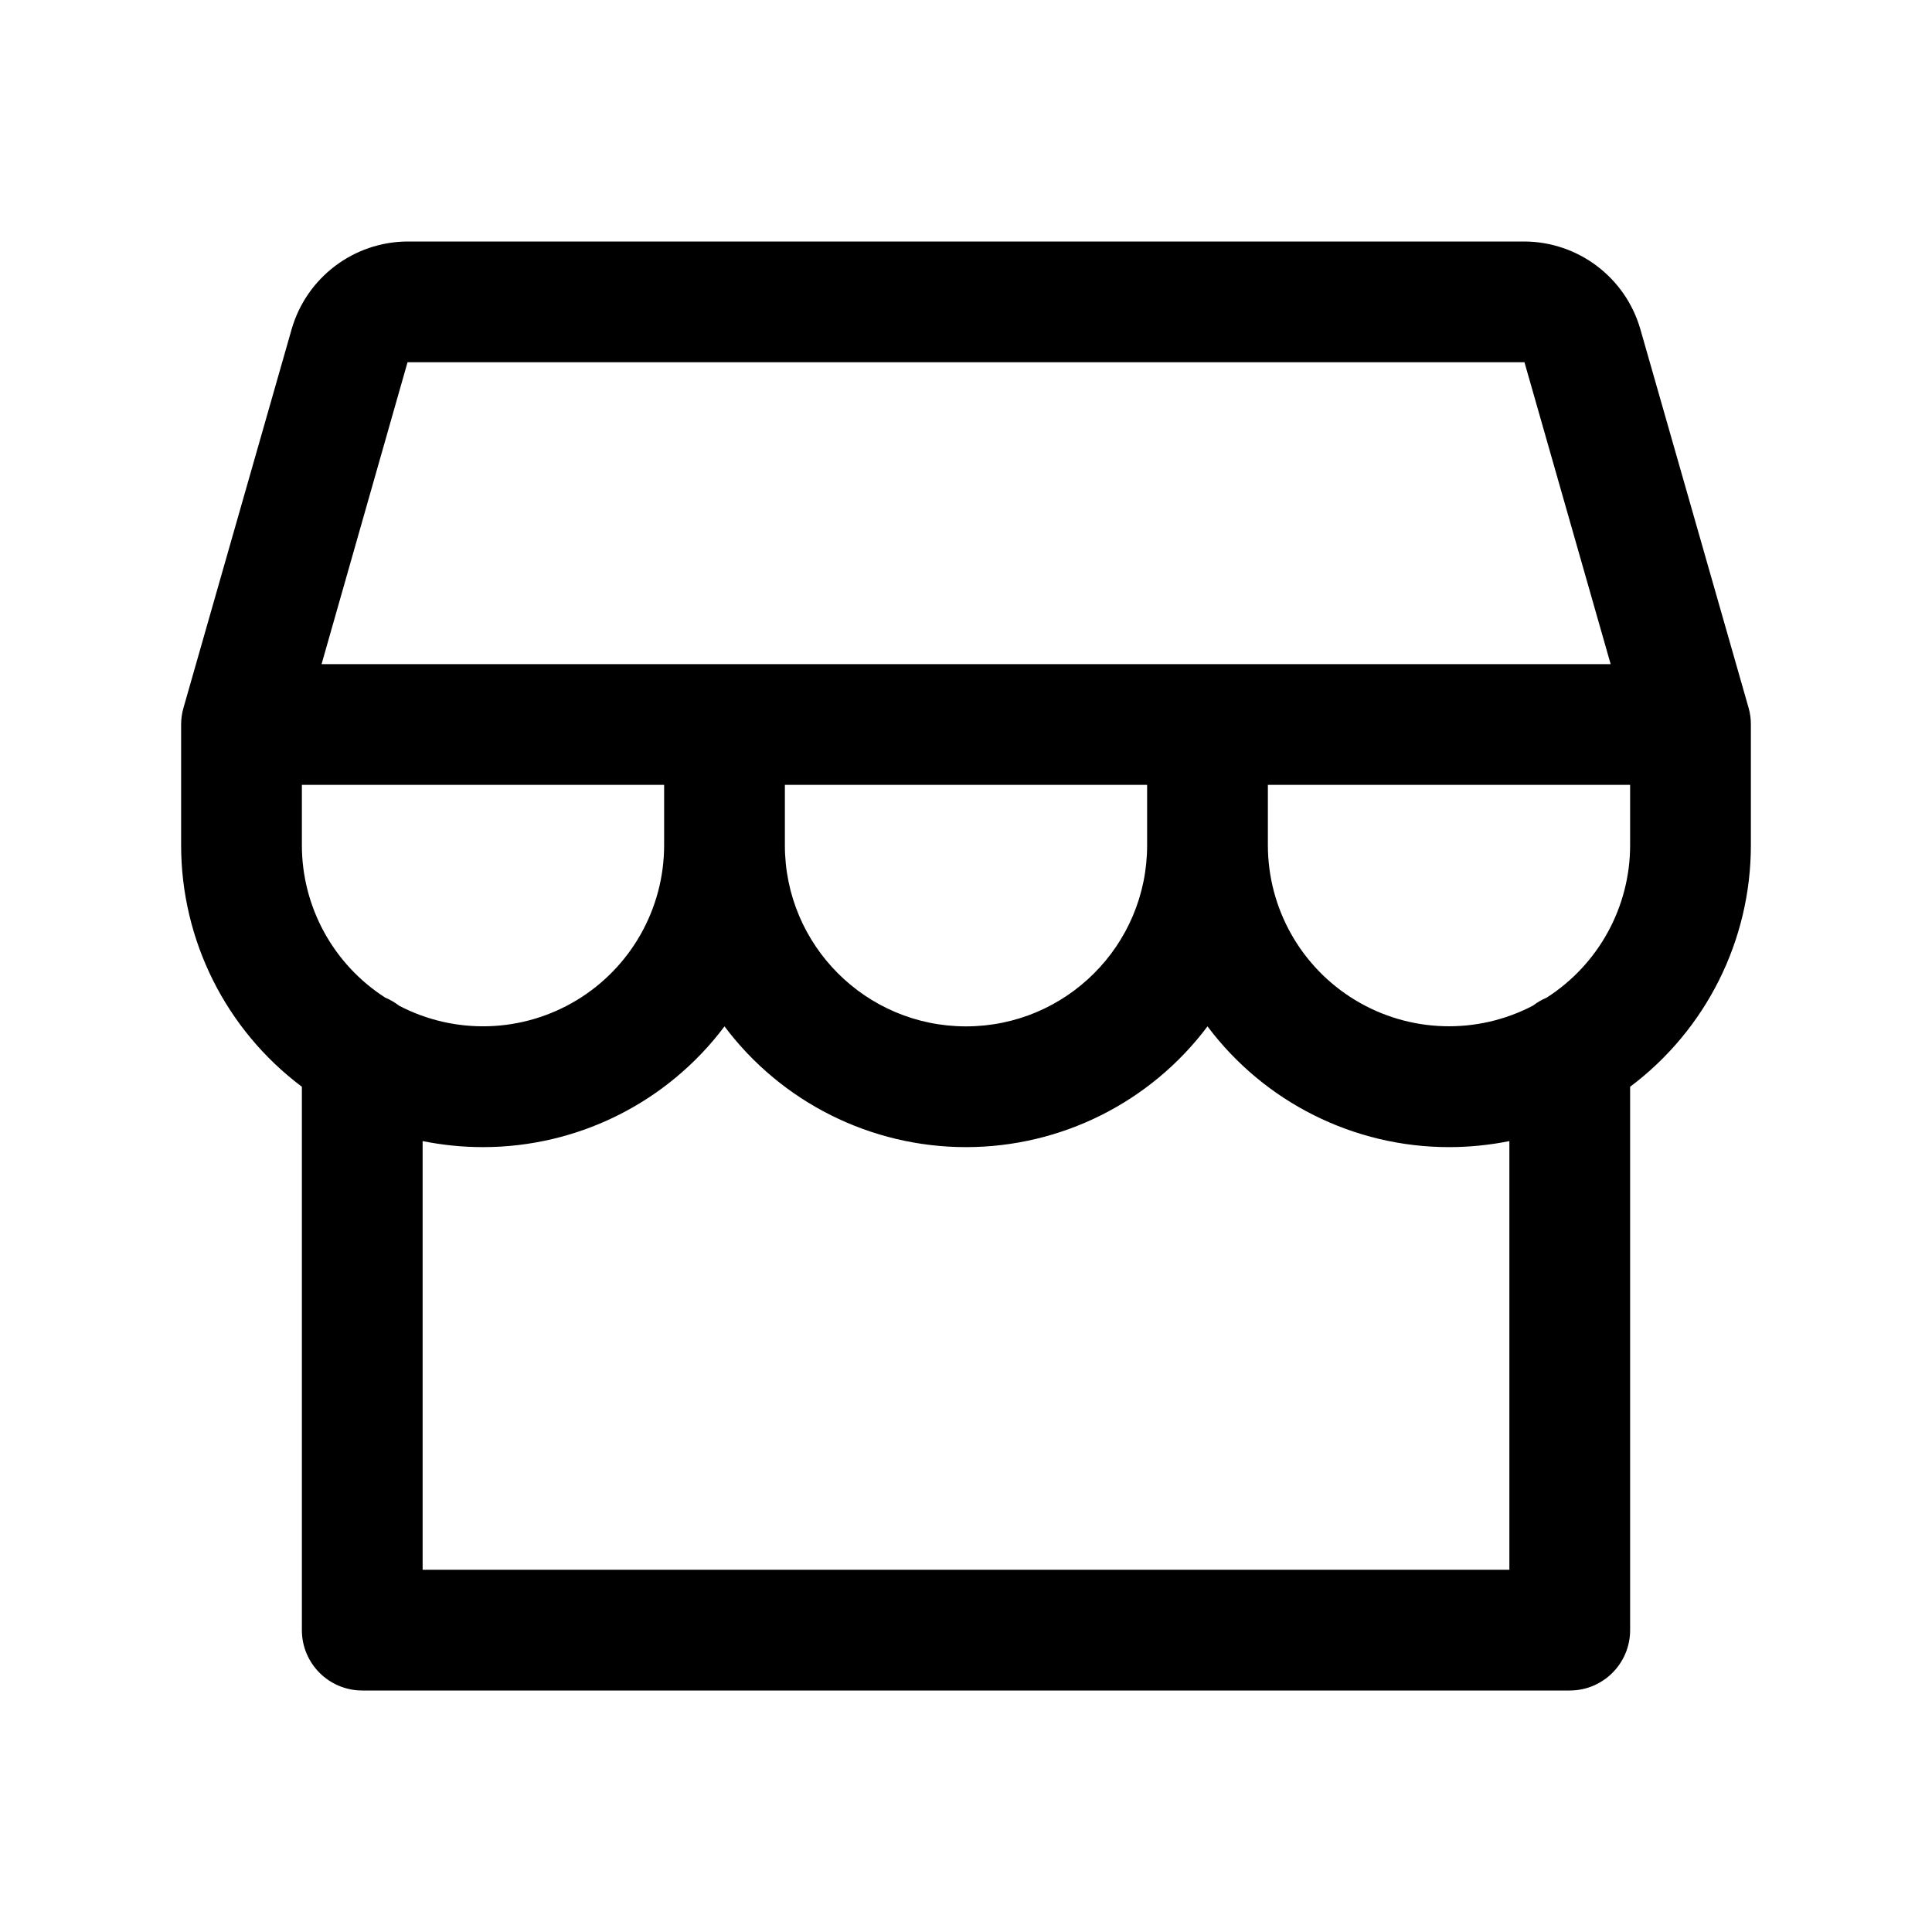
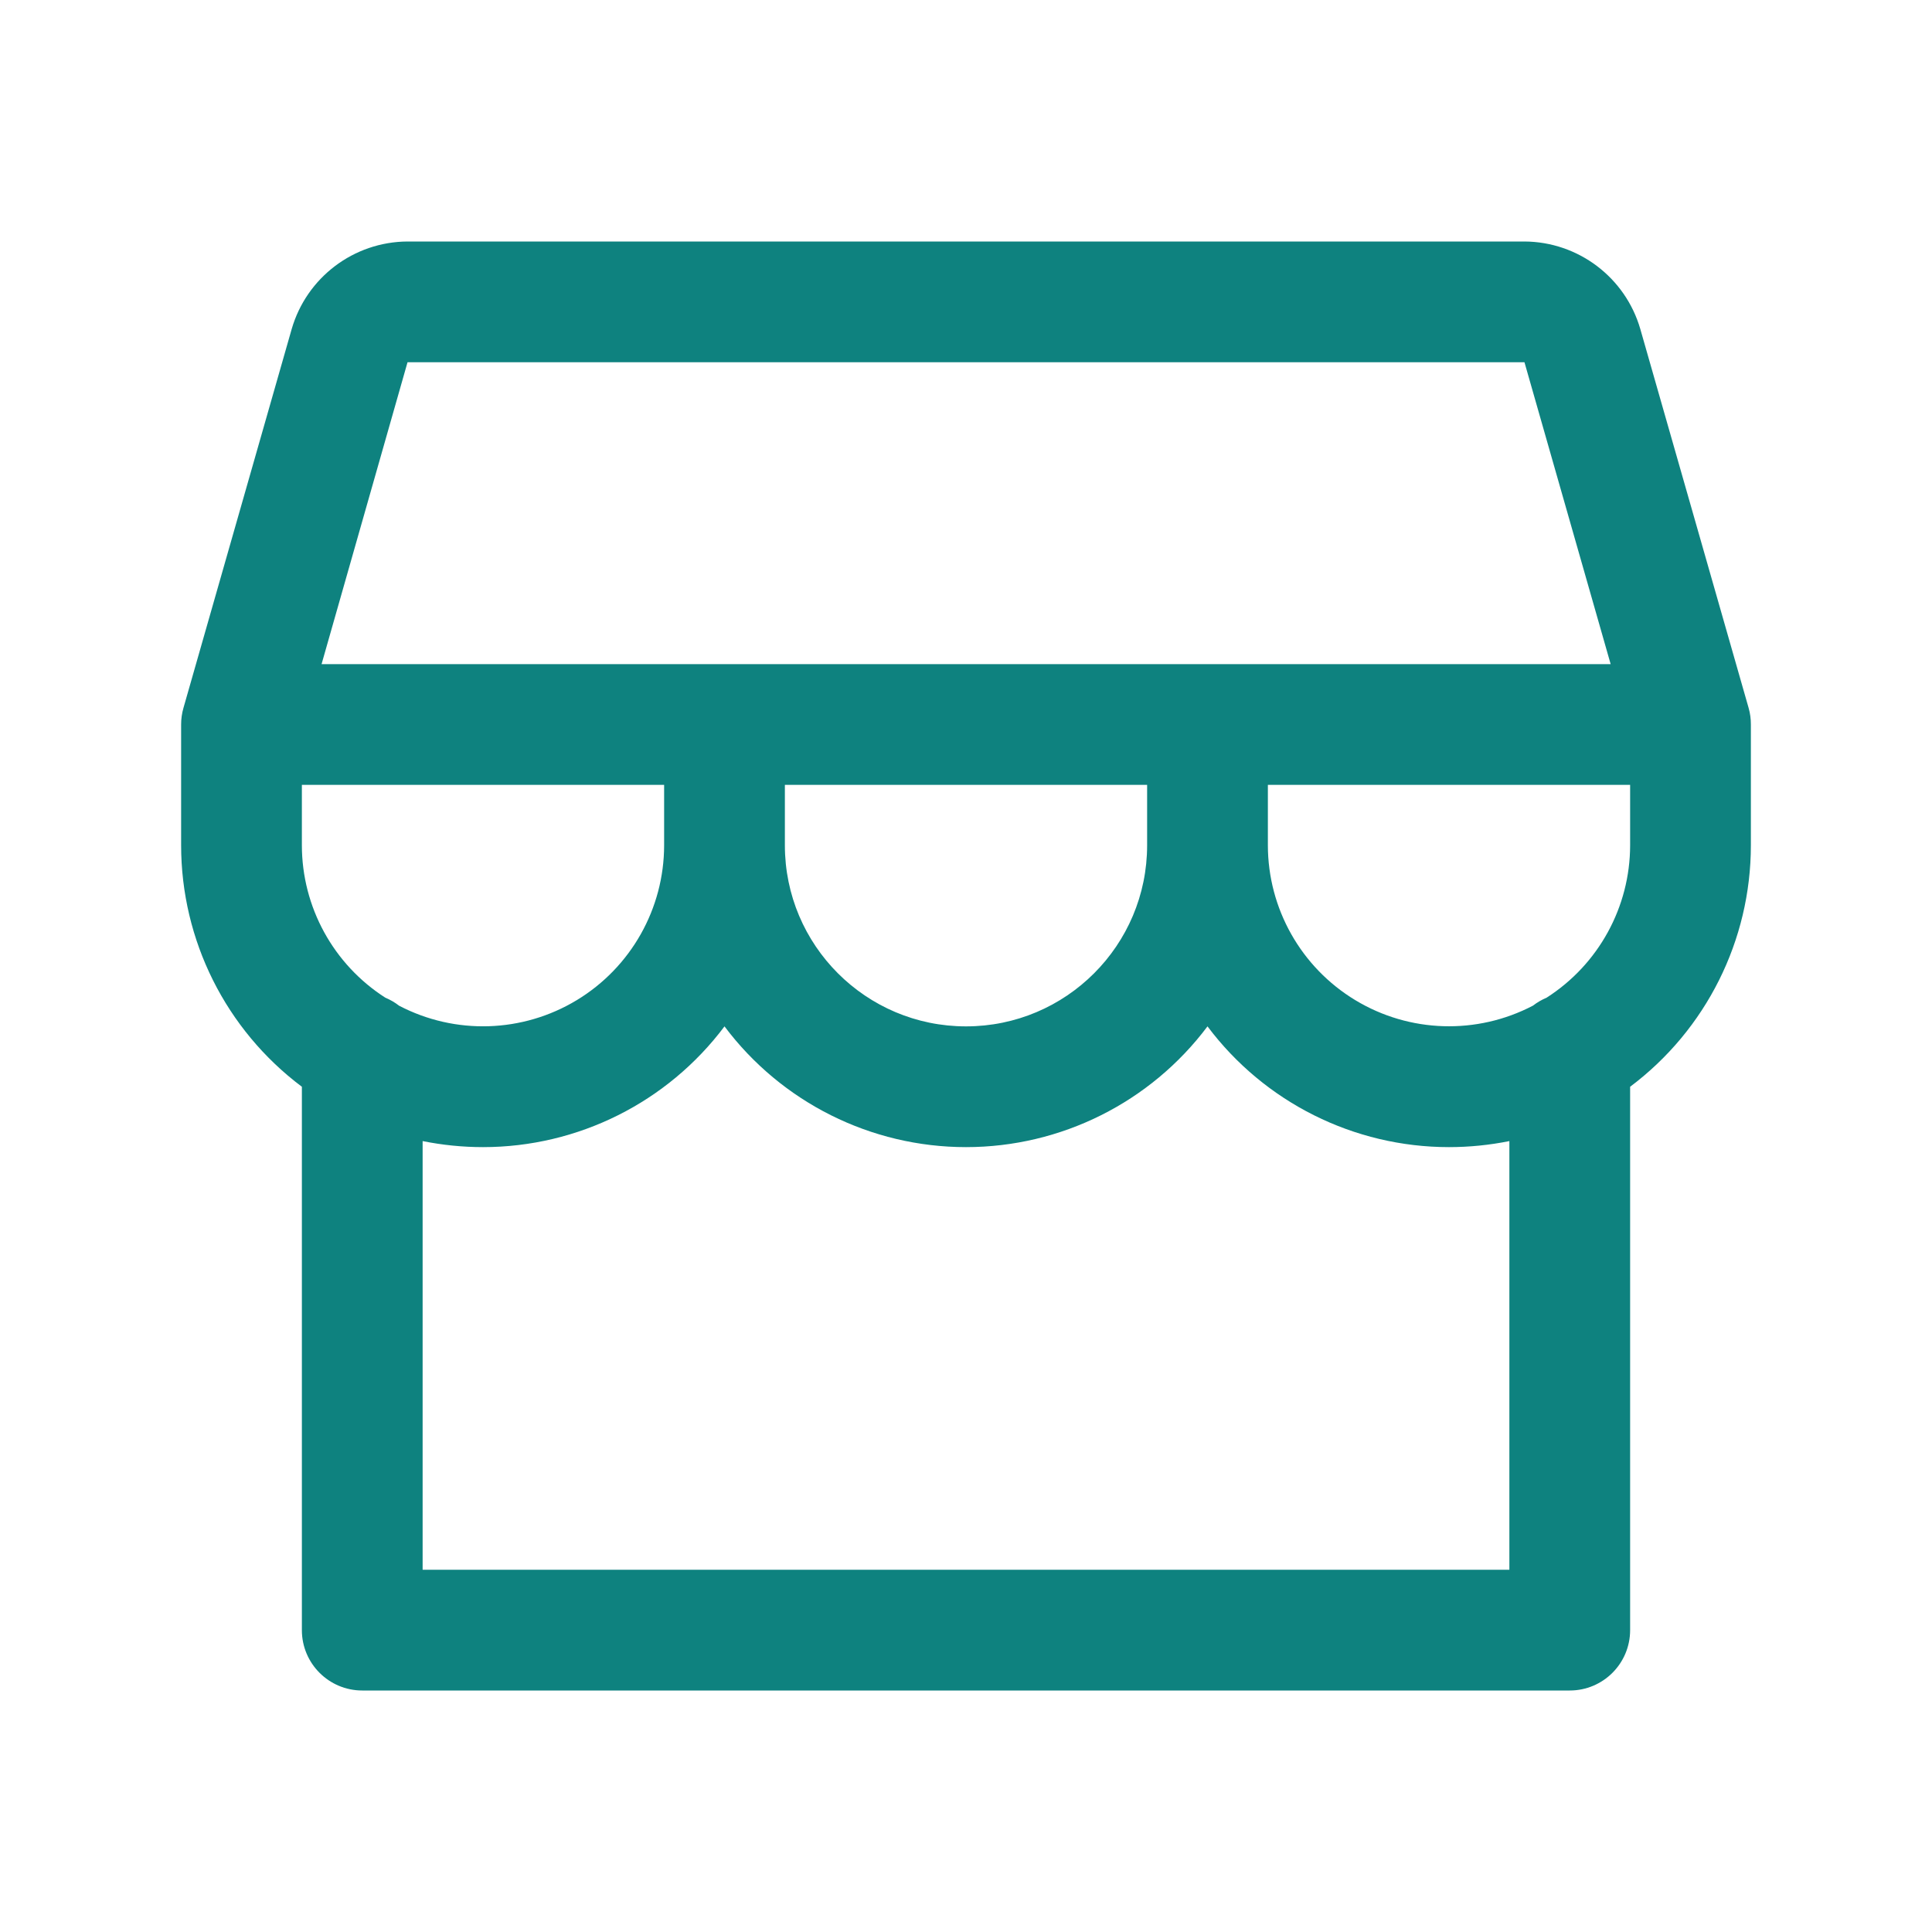
- <svg xmlns="http://www.w3.org/2000/svg" width="32" height="32" fill="#000000" viewBox="0 0 256 256">
+ <svg xmlns="http://www.w3.org/2000/svg" width="32" height="32" fill="#0e827f" viewBox="0 0 256 256">
  <path d="M232,96a7.89,7.89,0,0,0-.3-2.2L217.35,43.6A16.07,16.07,0,0,0,202,32H54A16.07,16.07,0,0,0,38.65,43.6L24.31,93.8A7.89,7.89,0,0,0,24,96h0v16a40,40,0,0,0,16,32v72a8,8,0,0,0,8,8H208a8,8,0,0,0,8-8V144a40,40,0,0,0,16-32V96ZM54,48H202l11.42,40H42.61Zm50,56h48v8a24,24,0,0,1-48,0Zm-16,0v8a24,24,0,0,1-35.12,21.26,7.88,7.88,0,0,0-1.82-1.06A24,24,0,0,1,40,112v-8ZM200,208H56V151.2a40.57,40.57,0,0,0,8,.8,40,40,0,0,0,32-16,40,40,0,0,0,64,0,40,40,0,0,0,32,16,40.57,40.57,0,0,0,8-.8Zm4.93-75.8a8.08,8.08,0,0,0-1.8,1.05A24,24,0,0,1,168,112v-8h48v8A24,24,0,0,1,204.93,132.2Z" />
</svg>
